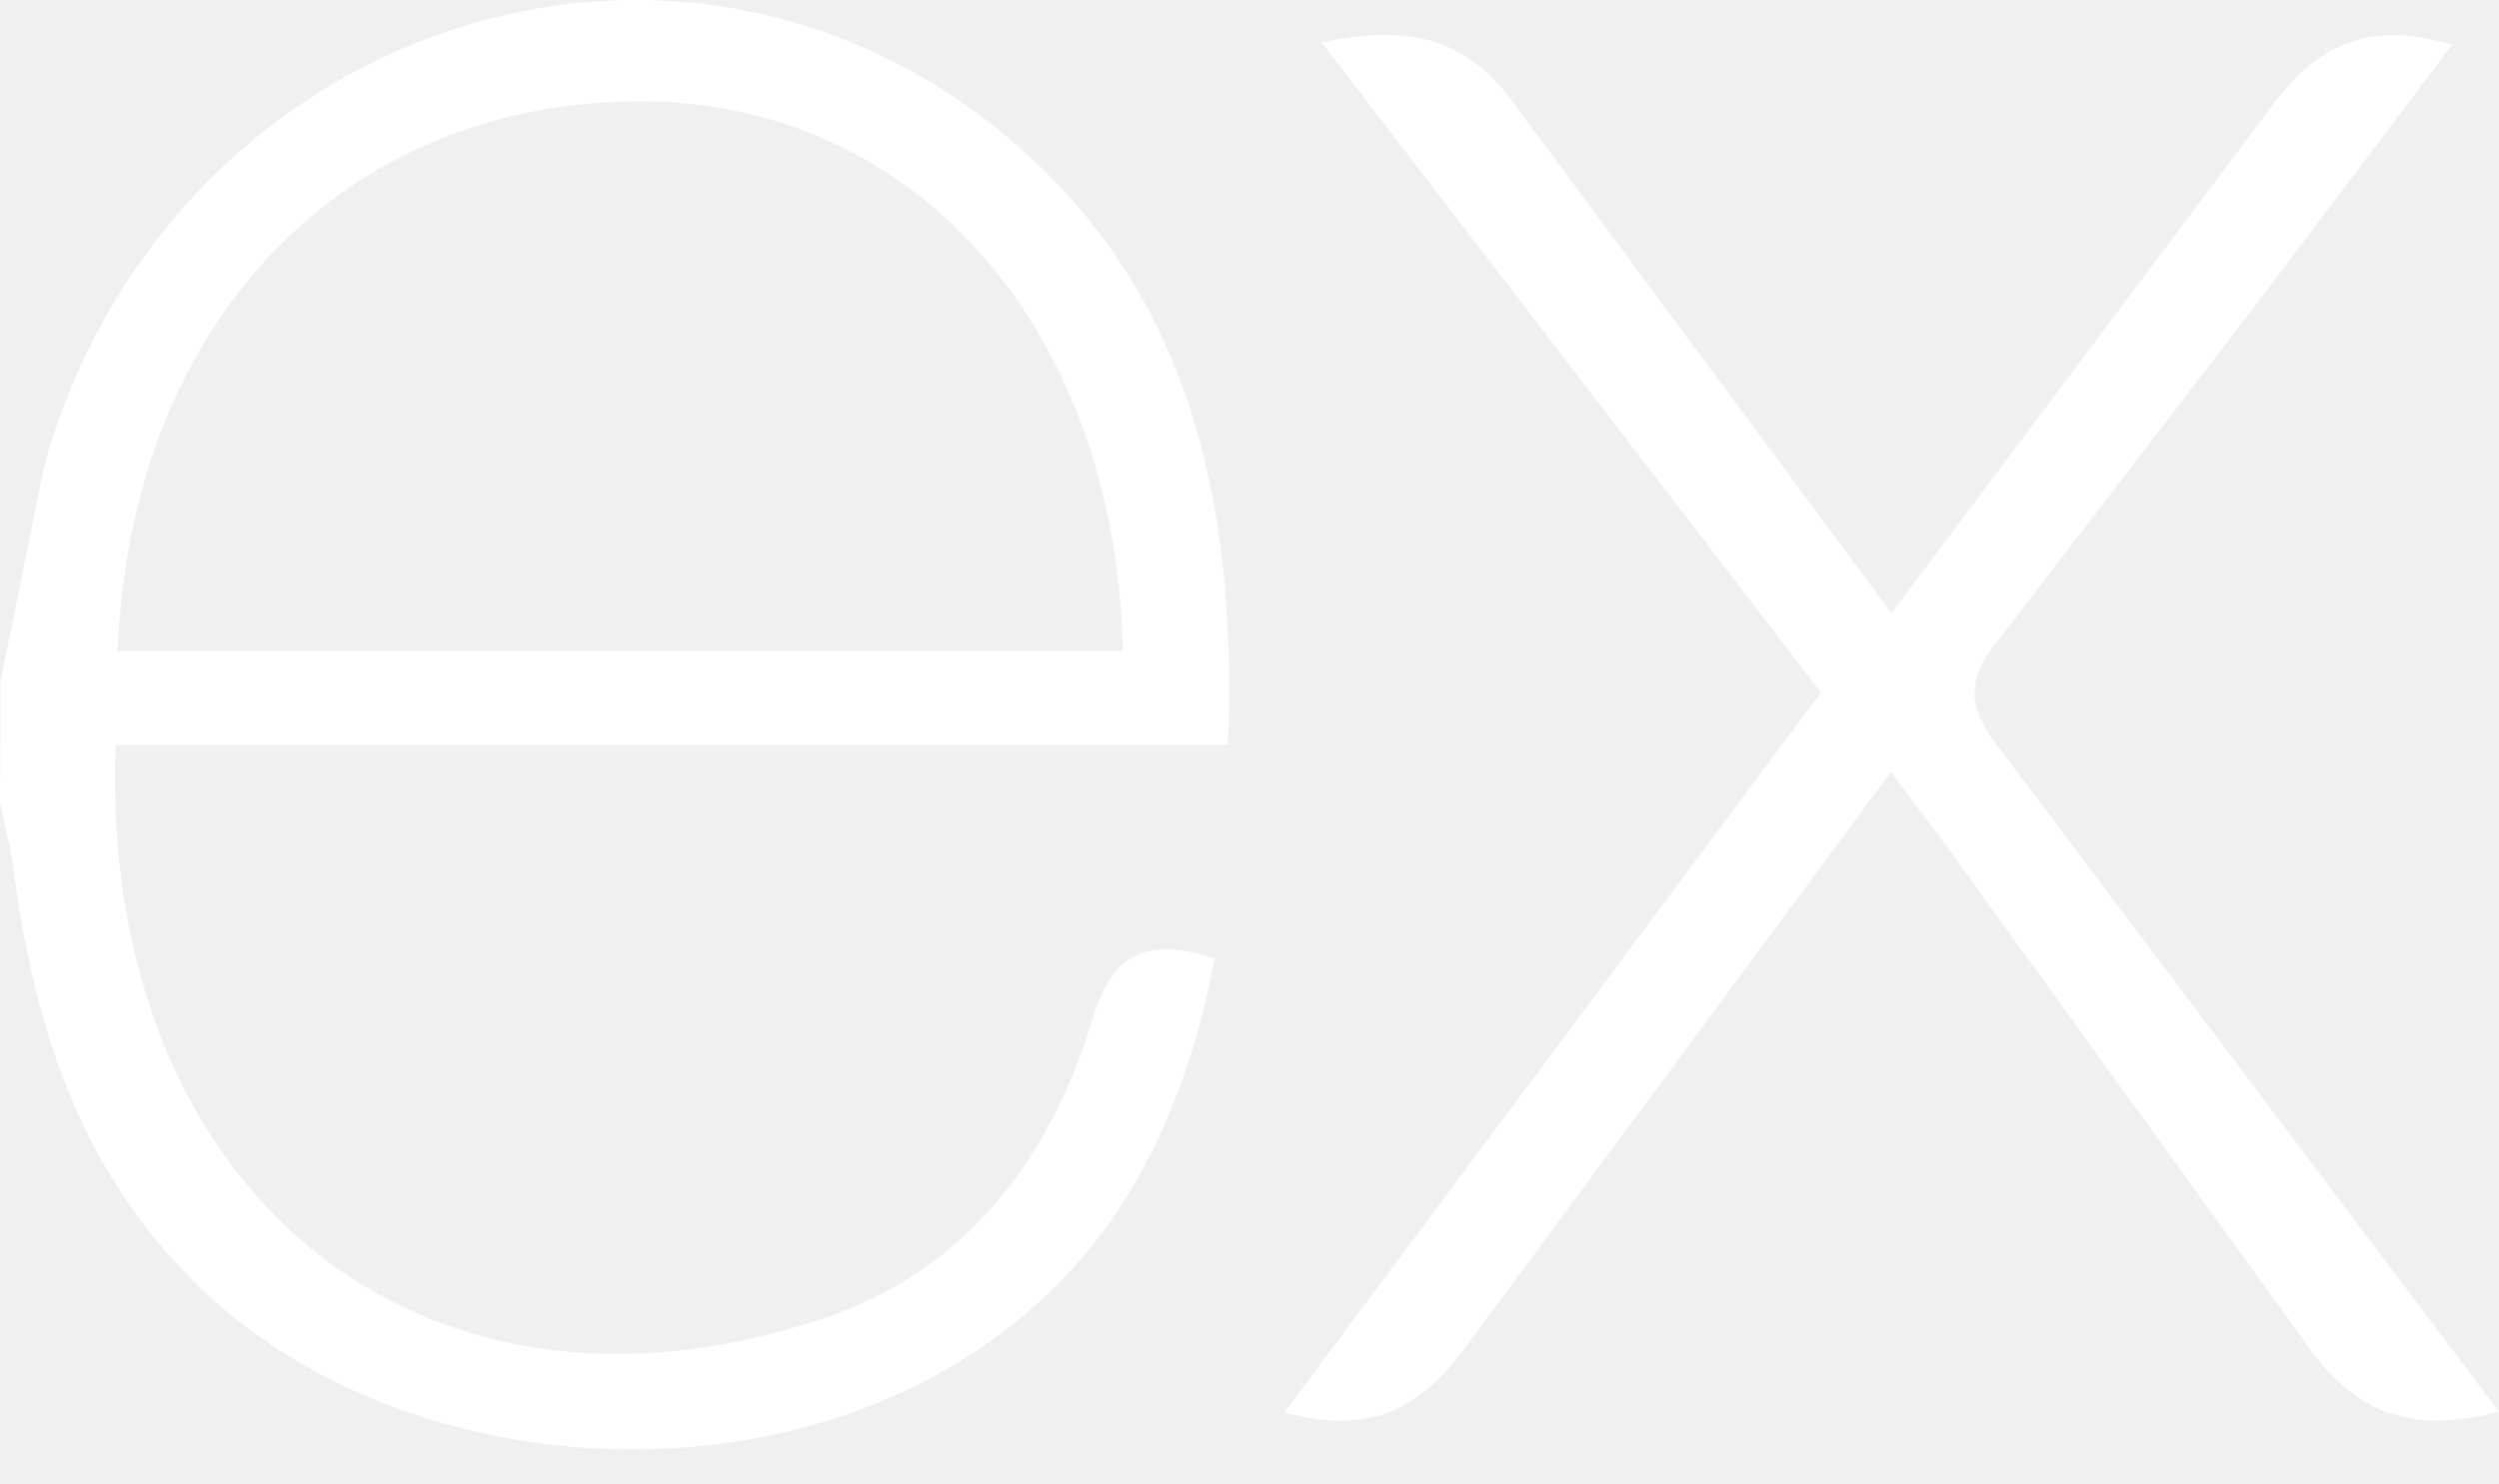
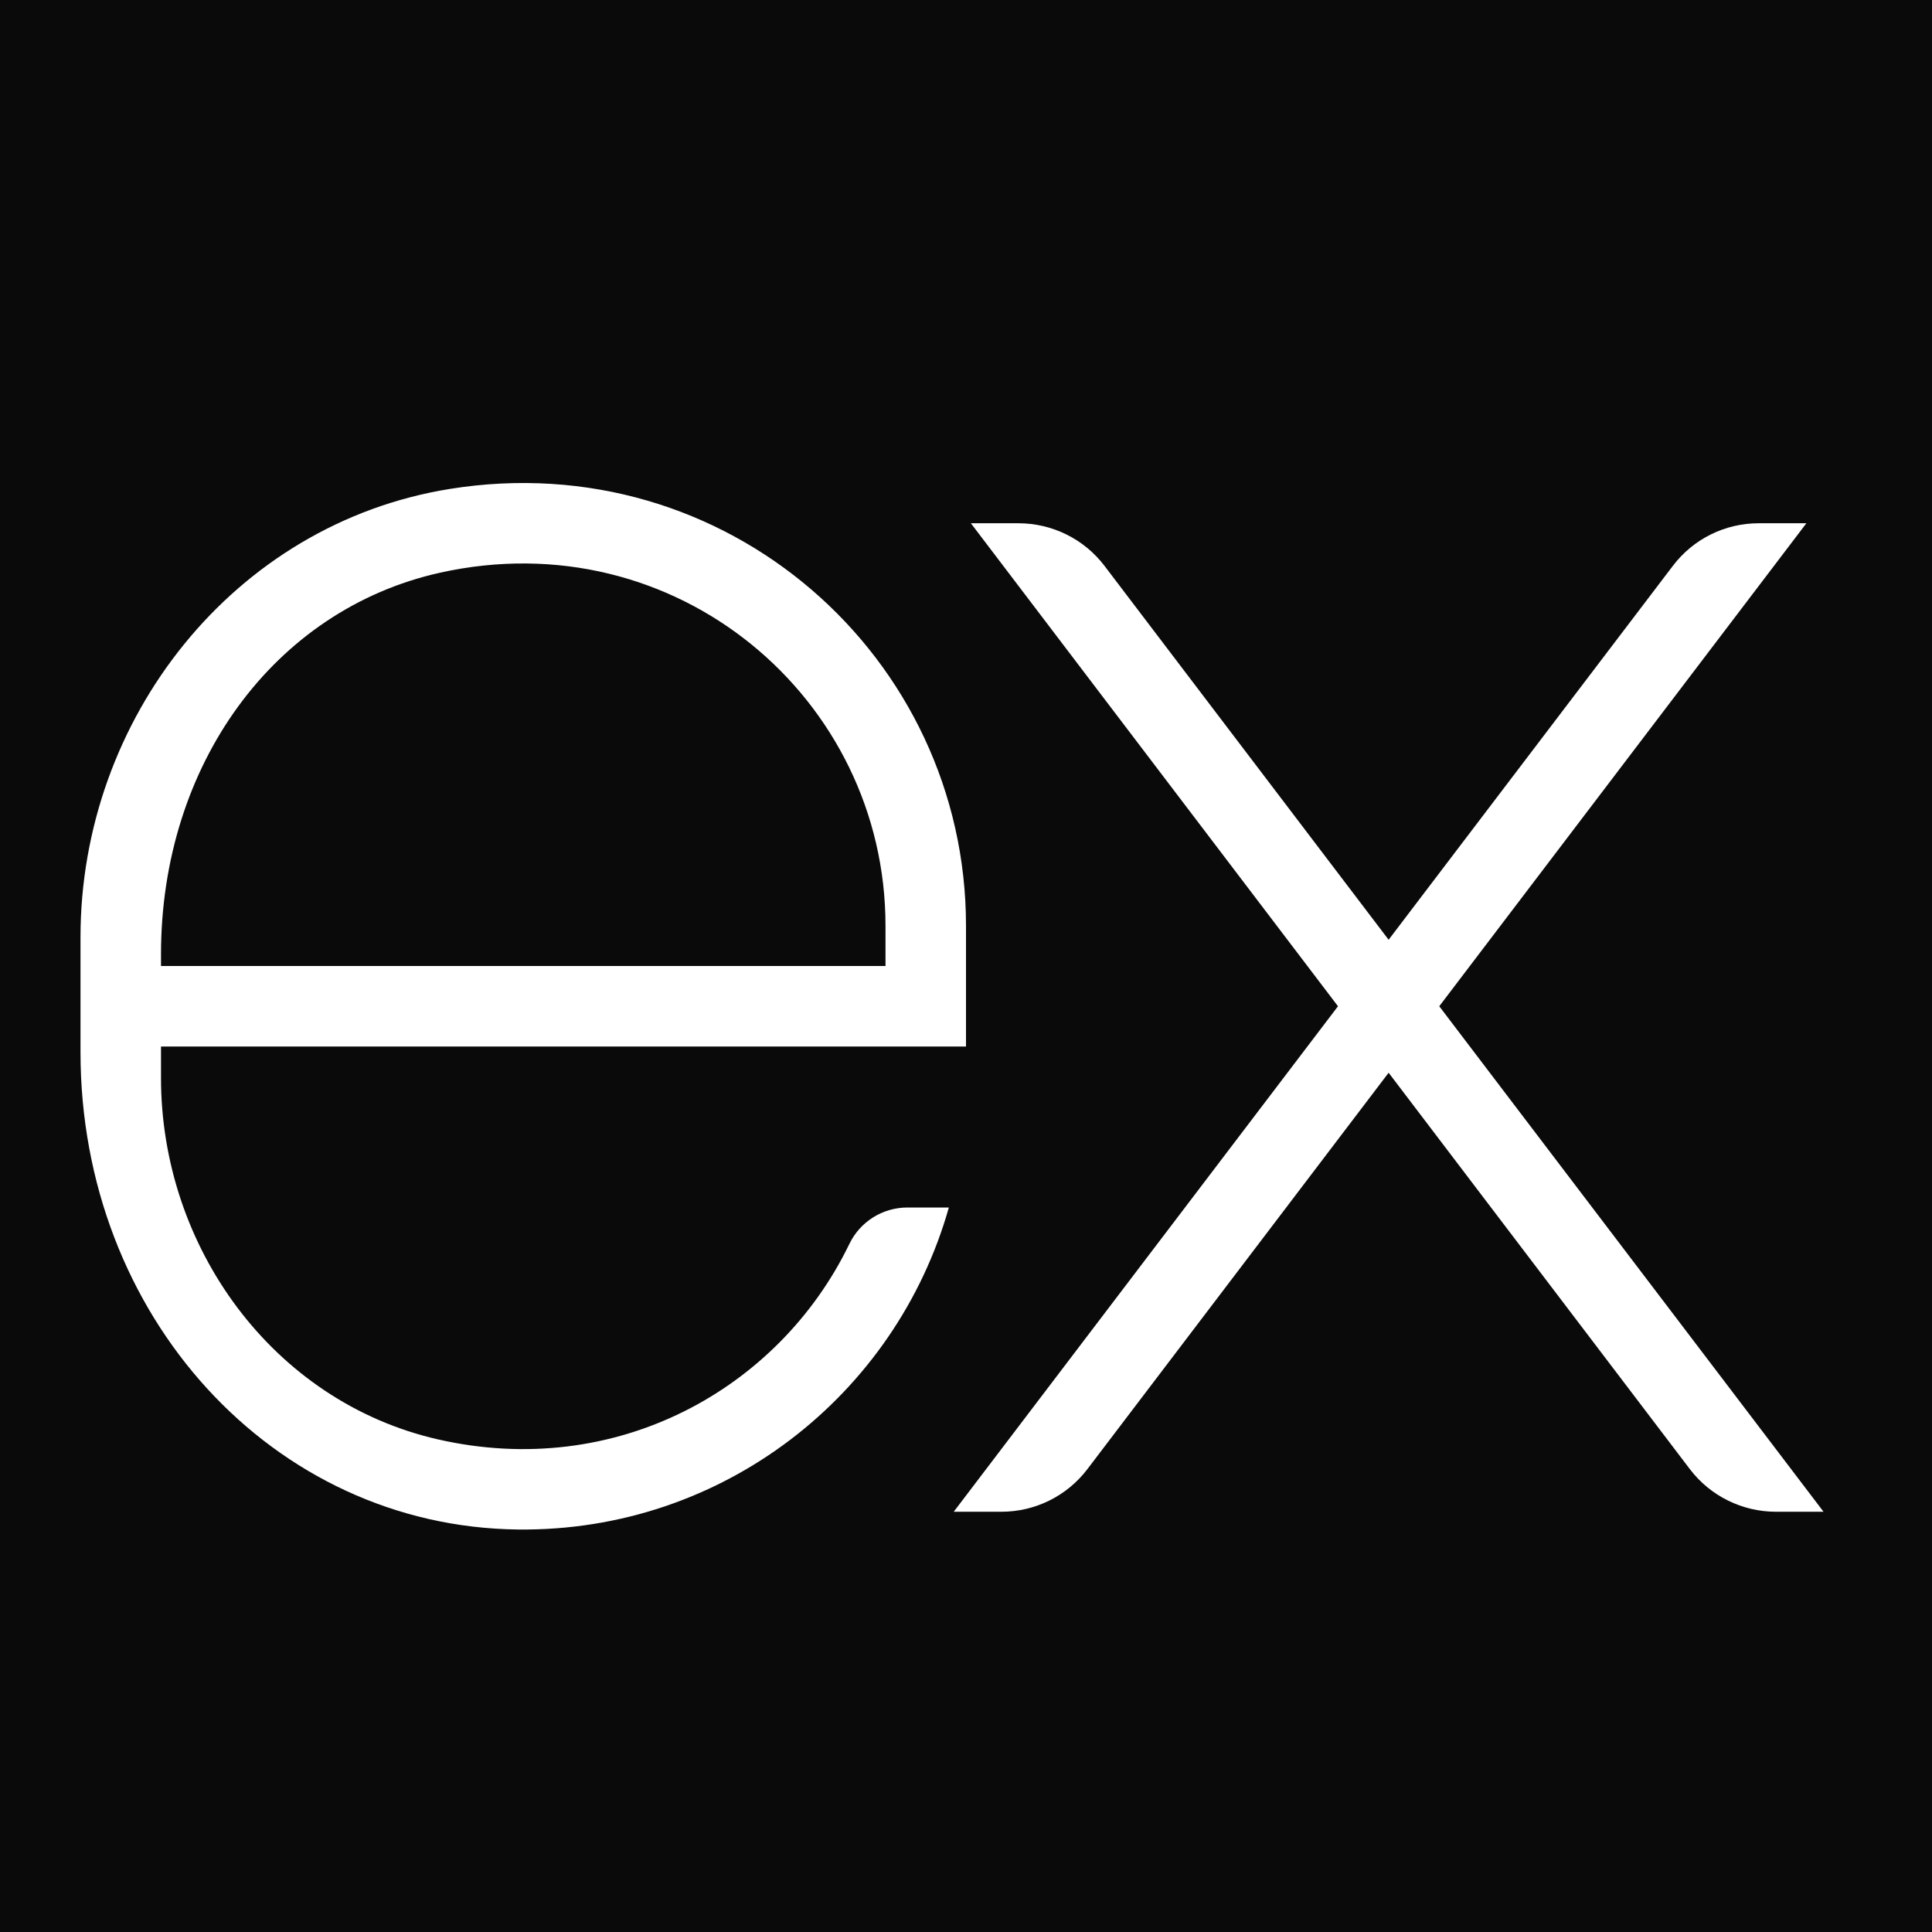
- <svg xmlns="http://www.w3.org/2000/svg" width="64" height="38" stroke="#000" stroke-linecap="round" stroke-linejoin="round" fill="#fff" fill-rule="evenodd">
-   <path d="M64 36.167c-2.328.592-3.768.026-5.06-1.914l-9.188-12.712-1.328-1.76-10.73 14.514c-1.226 1.746-2.512 2.506-4.8 1.888l13.74-18.444-12.792-16.66c2.2-.428 3.72-.21 5.07 1.76l9.53 12.87 9.6-12.8c1.23-1.746 2.552-2.41 4.76-1.766l-4.96 6.576-6.72 8.75c-.8 1-.69 1.684.046 2.65L64 36.167zM.016 17.431l1.124-5.528c3.06-10.94 15.6-15.486 24.248-8.726 5.054 3.976 6.31 9.6 6.06 15.9H2.96c-.428 11.34 7.734 18.184 18.14 14.692 3.65-1.226 5.8-4.084 6.876-7.66.546-1.792 1.45-2.072 3.134-1.56-.86 4.472-2.8 8.208-6.9 10.546-6.126 3.5-14.87 2.368-19.47-2.496C2 29.777.868 26.201.36 22.377c-.08-.632-.24-1.234-.36-1.84q.016-1.552.016-3.104zm2.996-.76h25.744c-.168-8.2-5.274-14.024-12.252-14.074-7.66-.06-13.16 5.626-13.492 14.074z" stroke="none" fill-rule="nonzero" />
+ <svg xmlns="http://www.w3.org/2000/svg" viewBox="0 0 48 48" width="48px" height="48px">
+   <g id="surface15096251">
+     <rect x="0" y="0" width="48" height="48" style="fill:rgb(3.922%,3.922%,3.922%);fill-opacity:1;stroke:none;" />
+     <path style=" stroke:none;fill-rule:nonzero;fill:rgb(100%,100%,100%);fill-opacity:1;" d="M 23.695 37.559 L 24.879 37.559 C 25.719 37.559 26.508 37.168 27.016 36.5 L 34.5 26.652 L 41.984 36.5 C 42.492 37.168 43.285 37.559 44.125 37.559 L 45.305 37.559 L 35.758 25 L 44.879 13 L 43.695 13 C 42.855 13 42.066 13.391 41.559 14.062 L 34.5 23.348 L 27.441 14.059 C 26.934 13.391 26.141 13 25.301 13 L 24.121 13 L 33.242 25 Z M 23.695 37.559 " />
+     <path style=" stroke:none;fill-rule:nonzero;fill:rgb(100%,100%,100%);fill-opacity:1;" d="M 24 26 L 24 23 C 24 16.324 18.055 11.039 11.172 12.148 C 5.812 13.012 2 17.855 2 23.285 L 2 26.141 C 2 32.695 6.777 37.93 12.867 38 C 17.961 38.059 22.258 34.656 23.574 30 L 22.547 30 C 21.926 30 21.363 30.355 21.098 30.914 C 19.355 34.508 15.309 36.777 10.867 35.758 C 6.777 34.816 4 30.98 4 26.781 L 4 26 Z M 4 23.711 C 4 19.004 6.805 15.152 10.926 14.23 C 16.797 12.922 22 17.352 22 23 L 22 24 L 4 24 Z M 4 23.711 " />
+   </g>
</svg>
